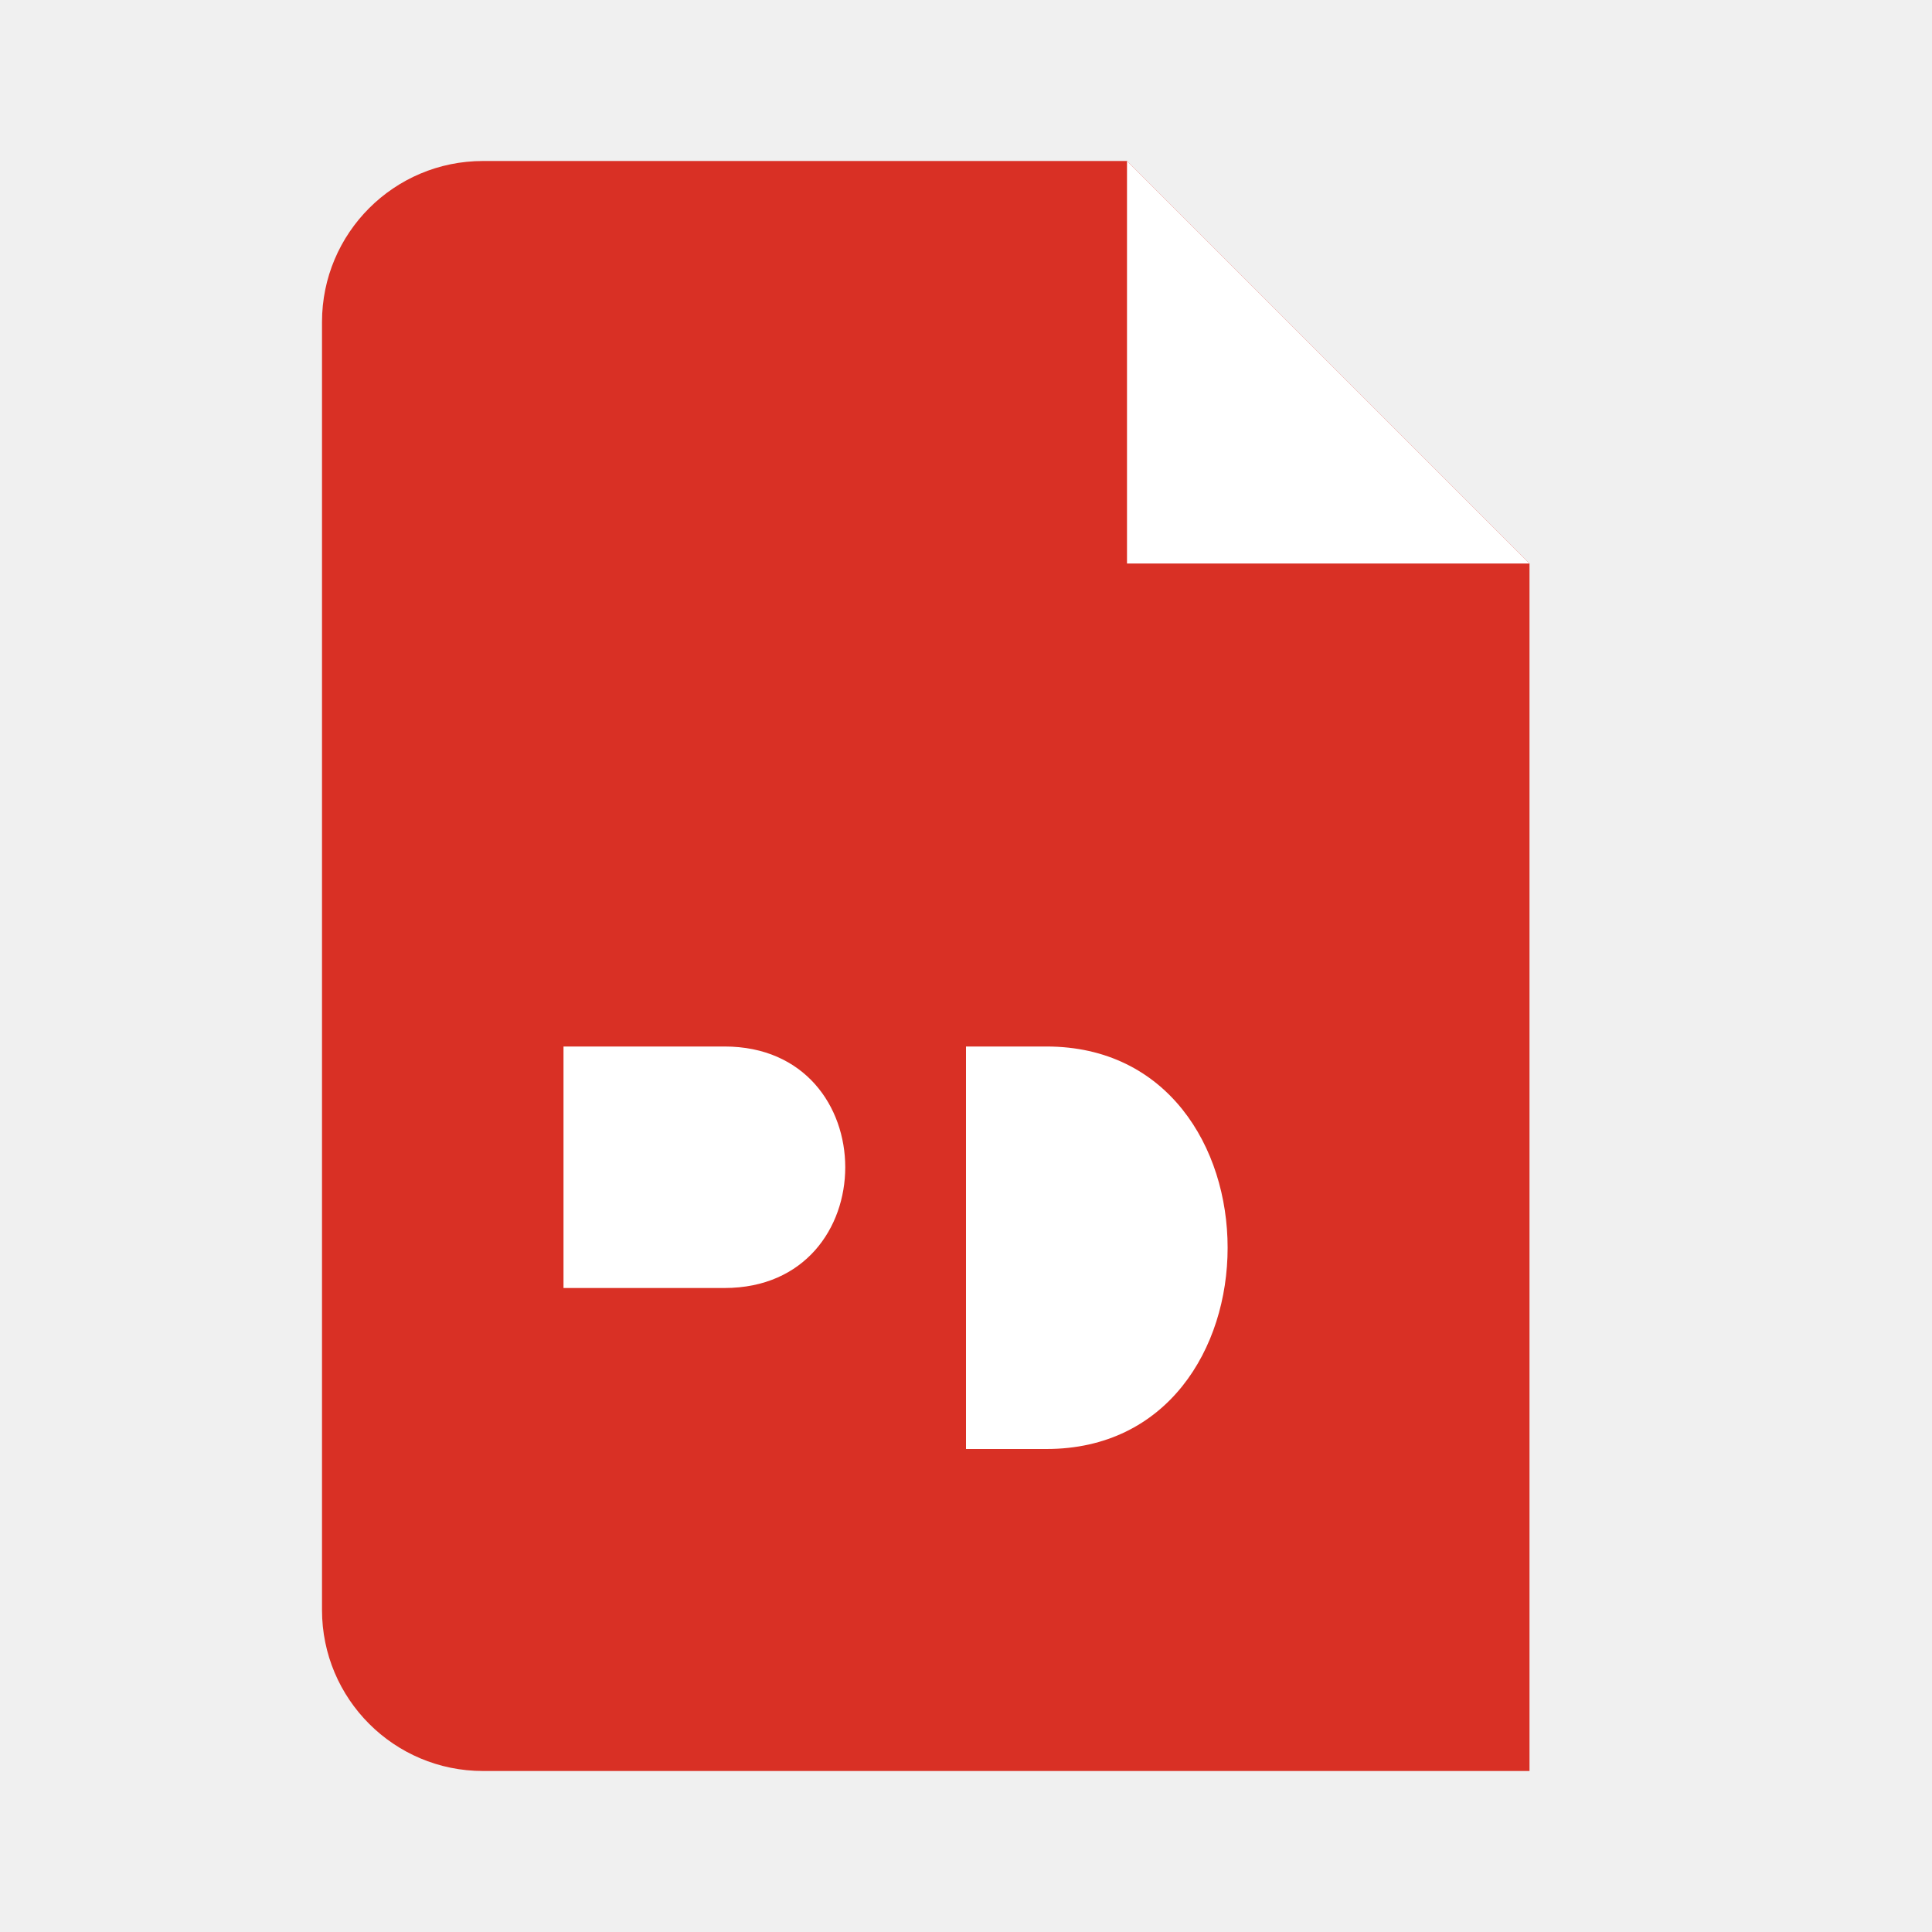
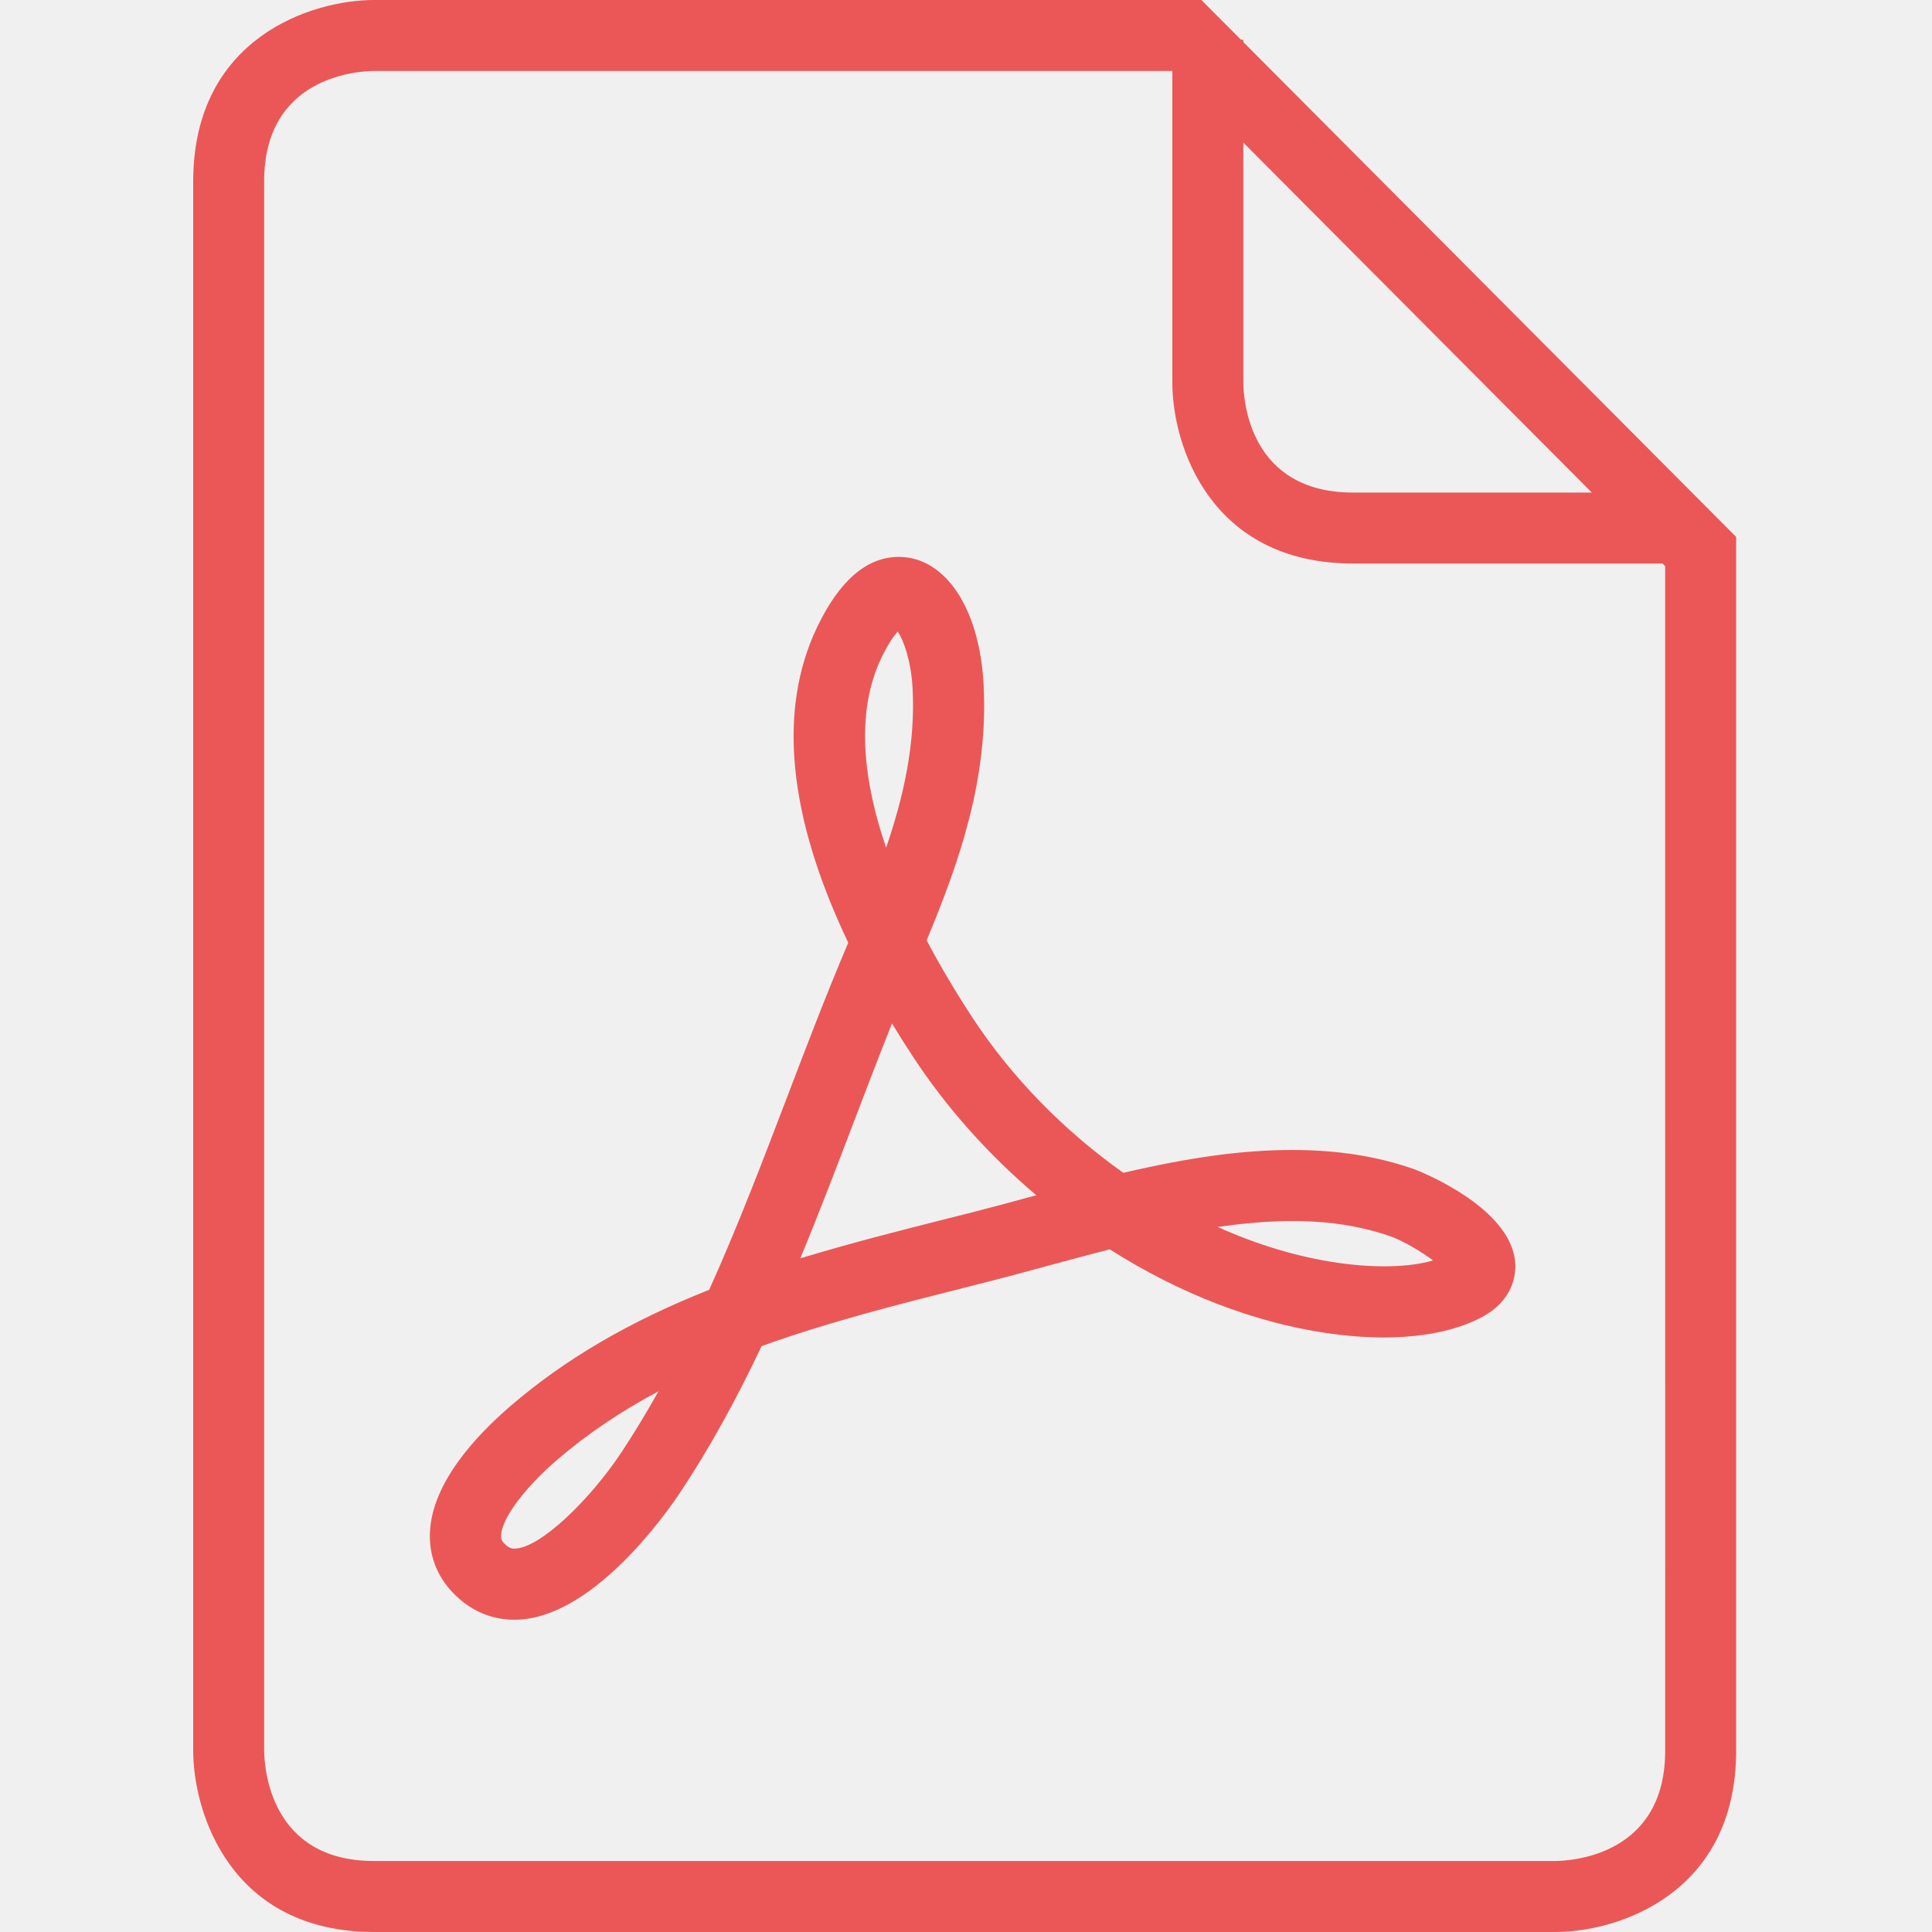
- <svg xmlns="http://www.w3.org/2000/svg" viewBox="0 0 24 24">
-   <path fill="#D93025" d="M6 2h8l5 5v15H6a2 2 0 0 1-2-2V4a2 2 0 0 1 2-2z" />
-   <path fill="#fff" d="M14 2v5h5M7 16h2c2 0 2-3 0-3H7v5m5 0v-5h1c3 0 3 5 0 5h-1m4-5h3m-3 2h2" />
+ <svg xmlns="http://www.w3.org/2000/svg" viewBox="-4 0 40 40" fill="none">
+   <path d="M25.669 26.096C25.181 26.24 24.466 26.256 23.698 26.145C22.875 26.026 22.035 25.774 21.21 25.403C22.682 25.189 23.824 25.255 24.8 25.601C25.032 25.683 25.412 25.902 25.669 26.096ZM17.455 24.746C17.395 24.762 17.336 24.778 17.278 24.794C16.881 24.902 16.496 25.007 16.125 25.101L15.624 25.227C14.617 25.482 13.586 25.743 12.569 26.053C12.956 25.121 13.315 24.178 13.667 23.256C13.927 22.574 14.193 21.877 14.468 21.189C14.607 21.42 14.753 21.65 14.905 21.881C15.595 22.933 16.462 23.904 17.455 24.746ZM14.893 14.233C14.958 15.383 14.71 16.49 14.346 17.551C13.897 16.239 13.688 14.789 14.249 13.618C14.393 13.319 14.511 13.158 14.587 13.074C14.705 13.257 14.86 13.664 14.893 14.233ZM9.633 28.805C9.381 29.256 9.124 29.678 8.861 30.077C8.224 31.035 7.184 32.062 6.649 32.062C6.597 32.062 6.533 32.054 6.44 31.955C6.38 31.893 6.371 31.848 6.374 31.786C6.392 31.434 6.859 30.806 7.535 30.224C8.149 29.696 8.844 29.226 9.633 28.805ZM27.371 26.146C27.289 24.972 25.312 24.219 25.293 24.212C24.529 23.941 23.699 23.809 22.755 23.809C21.745 23.809 20.657 23.955 19.258 24.282C18.014 23.4 16.939 22.296 16.136 21.073C15.782 20.533 15.463 19.994 15.185 19.468C15.863 17.845 16.474 16.101 16.363 14.148C16.274 12.582 15.567 11.53 14.607 11.53C13.948 11.53 13.381 12.018 12.919 12.981C12.097 14.699 12.313 16.896 13.562 19.518C13.112 20.575 12.694 21.671 12.29 22.731C11.786 24.05 11.267 25.41 10.683 26.704C9.043 27.353 7.696 28.14 6.574 29.106C5.839 29.737 4.952 30.703 4.902 31.711C4.877 32.185 5.04 32.621 5.37 32.969C5.722 33.34 6.163 33.535 6.649 33.535C8.252 33.535 9.795 31.333 10.088 30.891C10.677 30.003 11.228 29.012 11.768 27.87C13.129 27.378 14.579 27.011 15.985 26.656L16.488 26.528C16.867 26.432 17.26 26.326 17.663 26.215C18.09 26.1 18.53 25.98 18.976 25.866C20.419 26.784 21.971 27.383 23.485 27.603C24.76 27.788 25.892 27.681 26.659 27.281C27.349 26.922 27.387 26.368 27.371 26.146ZM30.476 36.243C30.476 38.393 28.58 38.526 28.198 38.53H3.745C1.602 38.53 1.473 36.622 1.469 36.243L1.469 3.756C1.469 1.604 3.368 1.473 3.745 1.469H20.263L20.272 1.478V7.924C20.272 9.218 21.054 11.667 24.016 11.667H30.42L30.475 11.722L30.476 36.243ZM28.957 10.198H24.017C21.875 10.198 21.745 8.3 21.742 7.924V2.953L28.957 10.198ZM31.945 36.243V11.116L21.742 0.871V0.823H21.694L20.874 0H3.745C2.45 0 0 0.785 0 3.757V36.243C0 37.543 0.783 40 3.745 40H28.2C29.495 40 31.945 39.214 31.945 36.243Z" fill="#EB5757" />
</svg>
